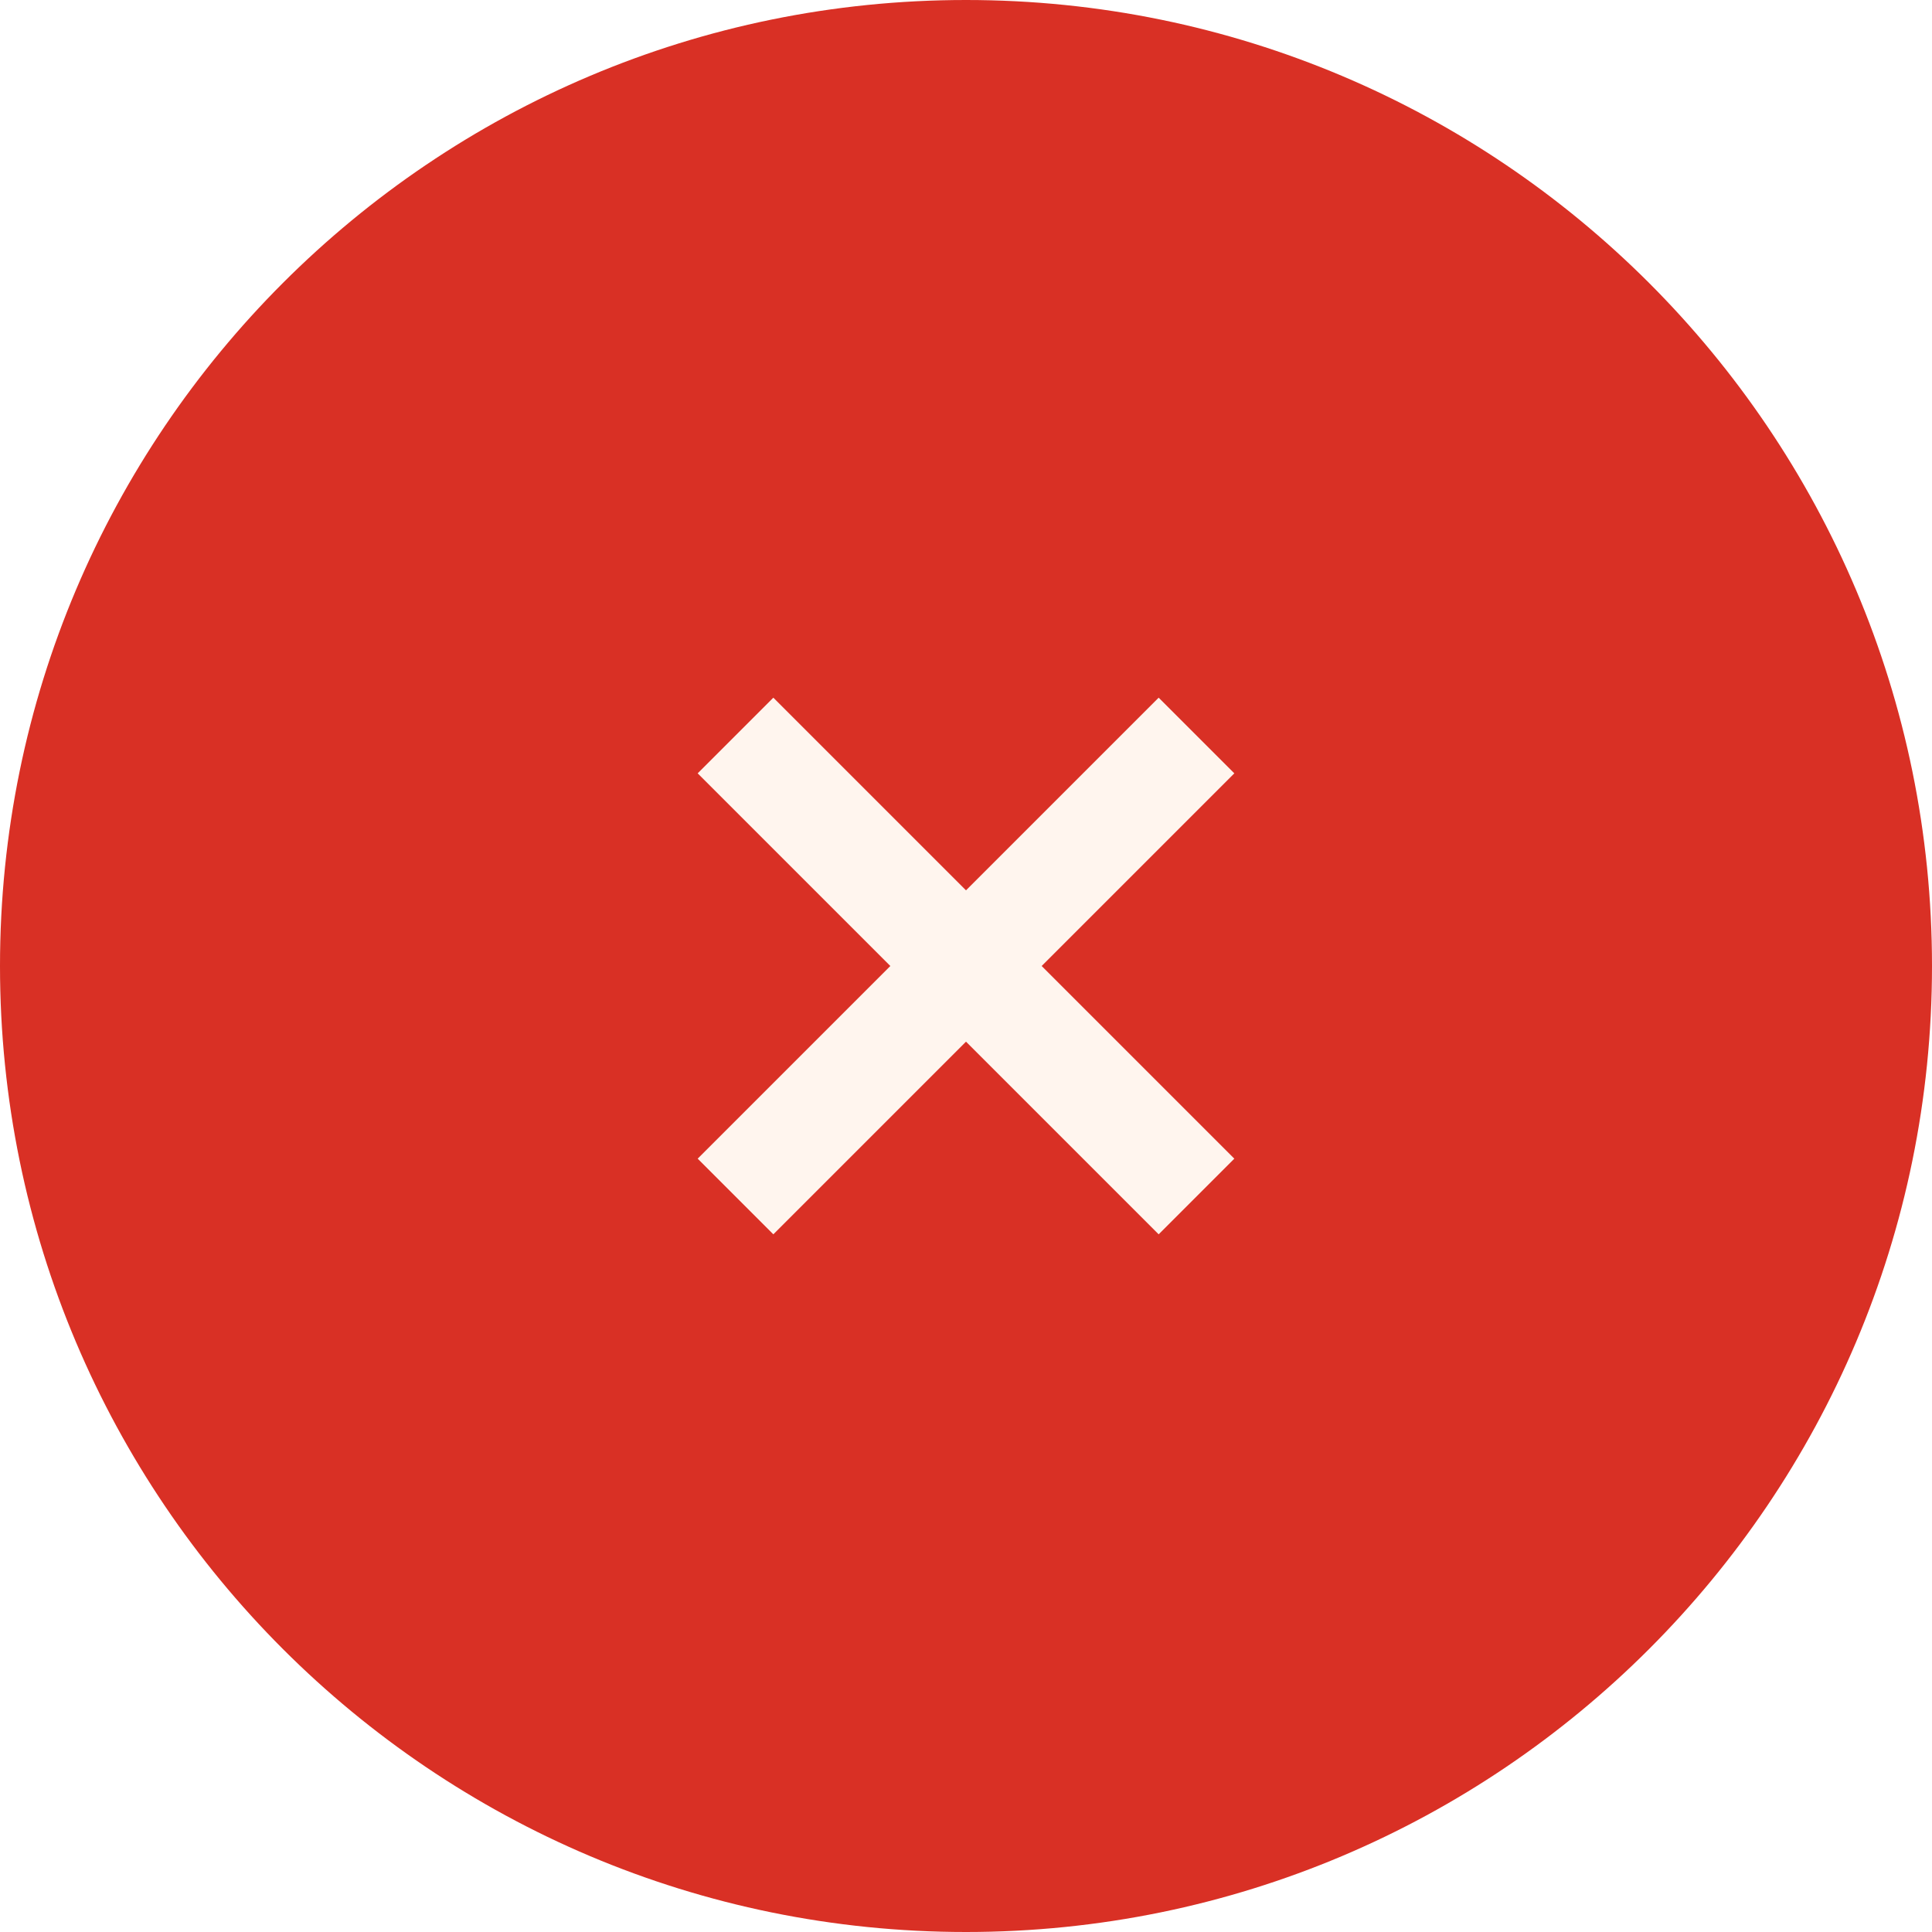
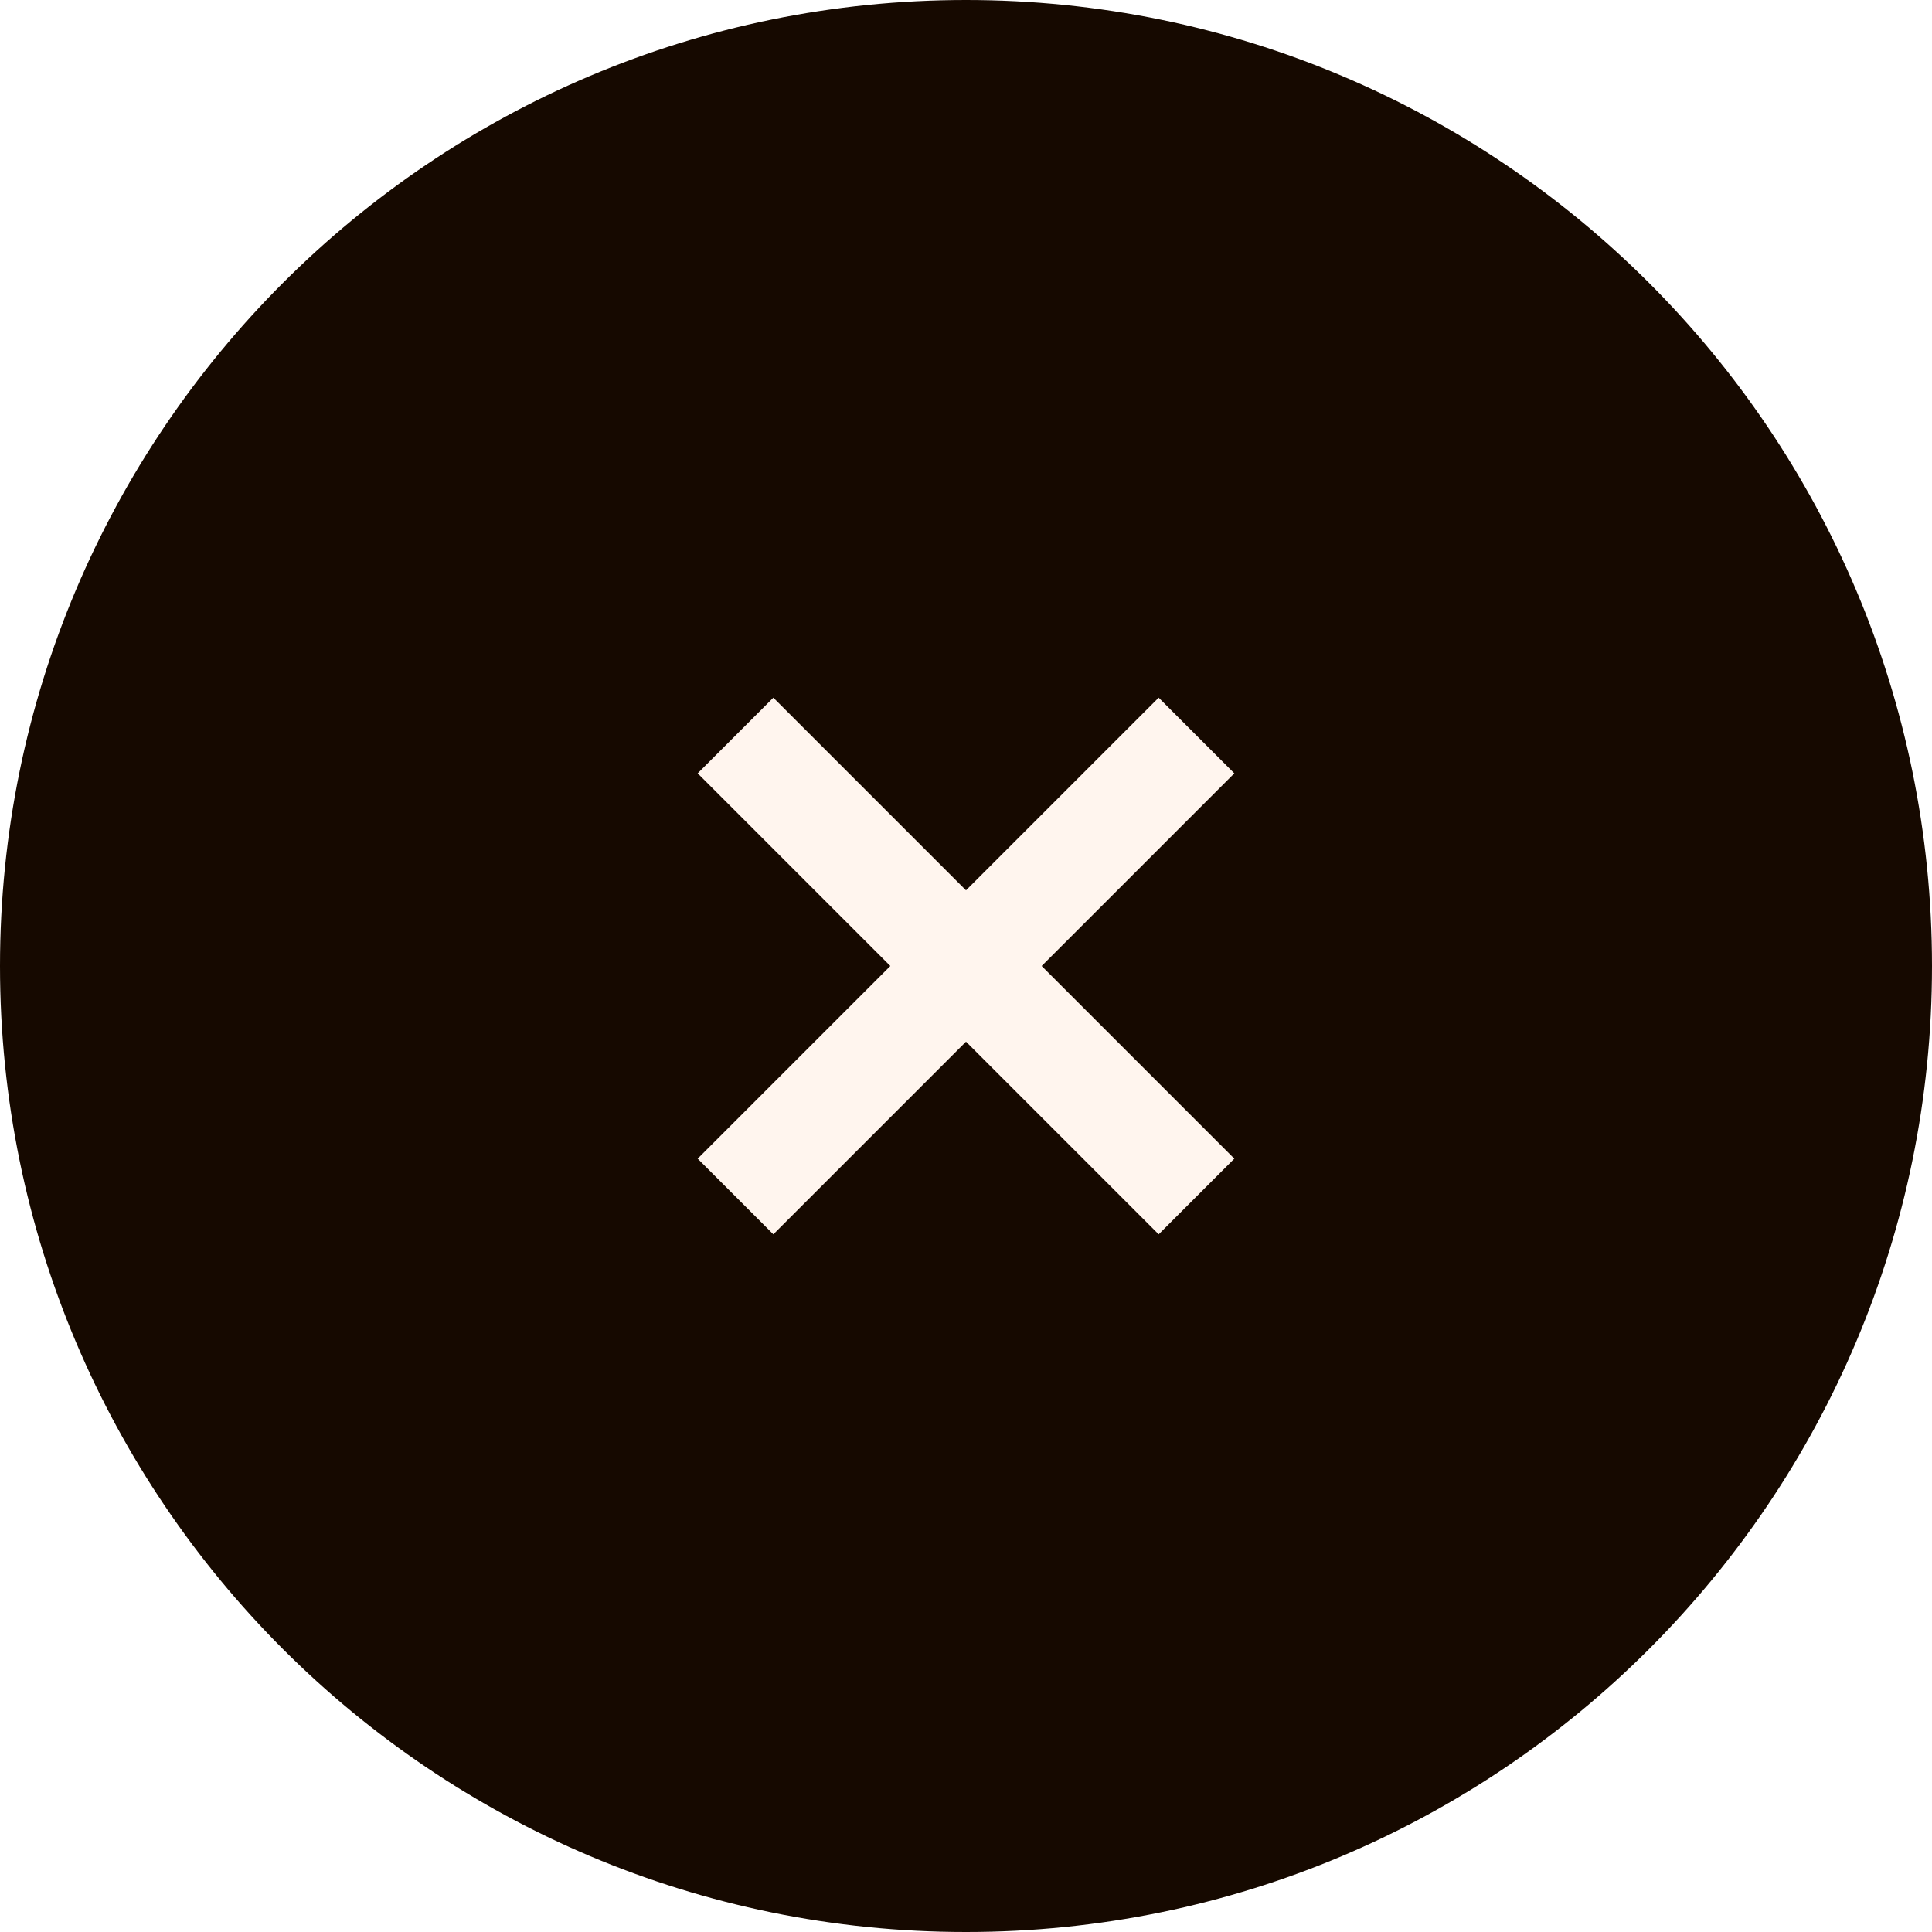
<svg xmlns="http://www.w3.org/2000/svg" width="36" height="36" viewBox="0 0 36 36">
-   <circle cx="18" cy="18" r="18" fill="#D93025" />
+   <circle cx="18" cy="18" r="18" fill="#160900" />
  <circle cx="18" cy="18" r="18" fill="#fff5ee" opacity="0" />
  <path d="M23 14.41L21.59 13 18 16.59 14.41 13 13 14.41 16.59 18 13 21.59 14.41 23 18 19.41 21.59 23 23 21.59 19.41 18z" fill="#fff5ee" />
</svg>
